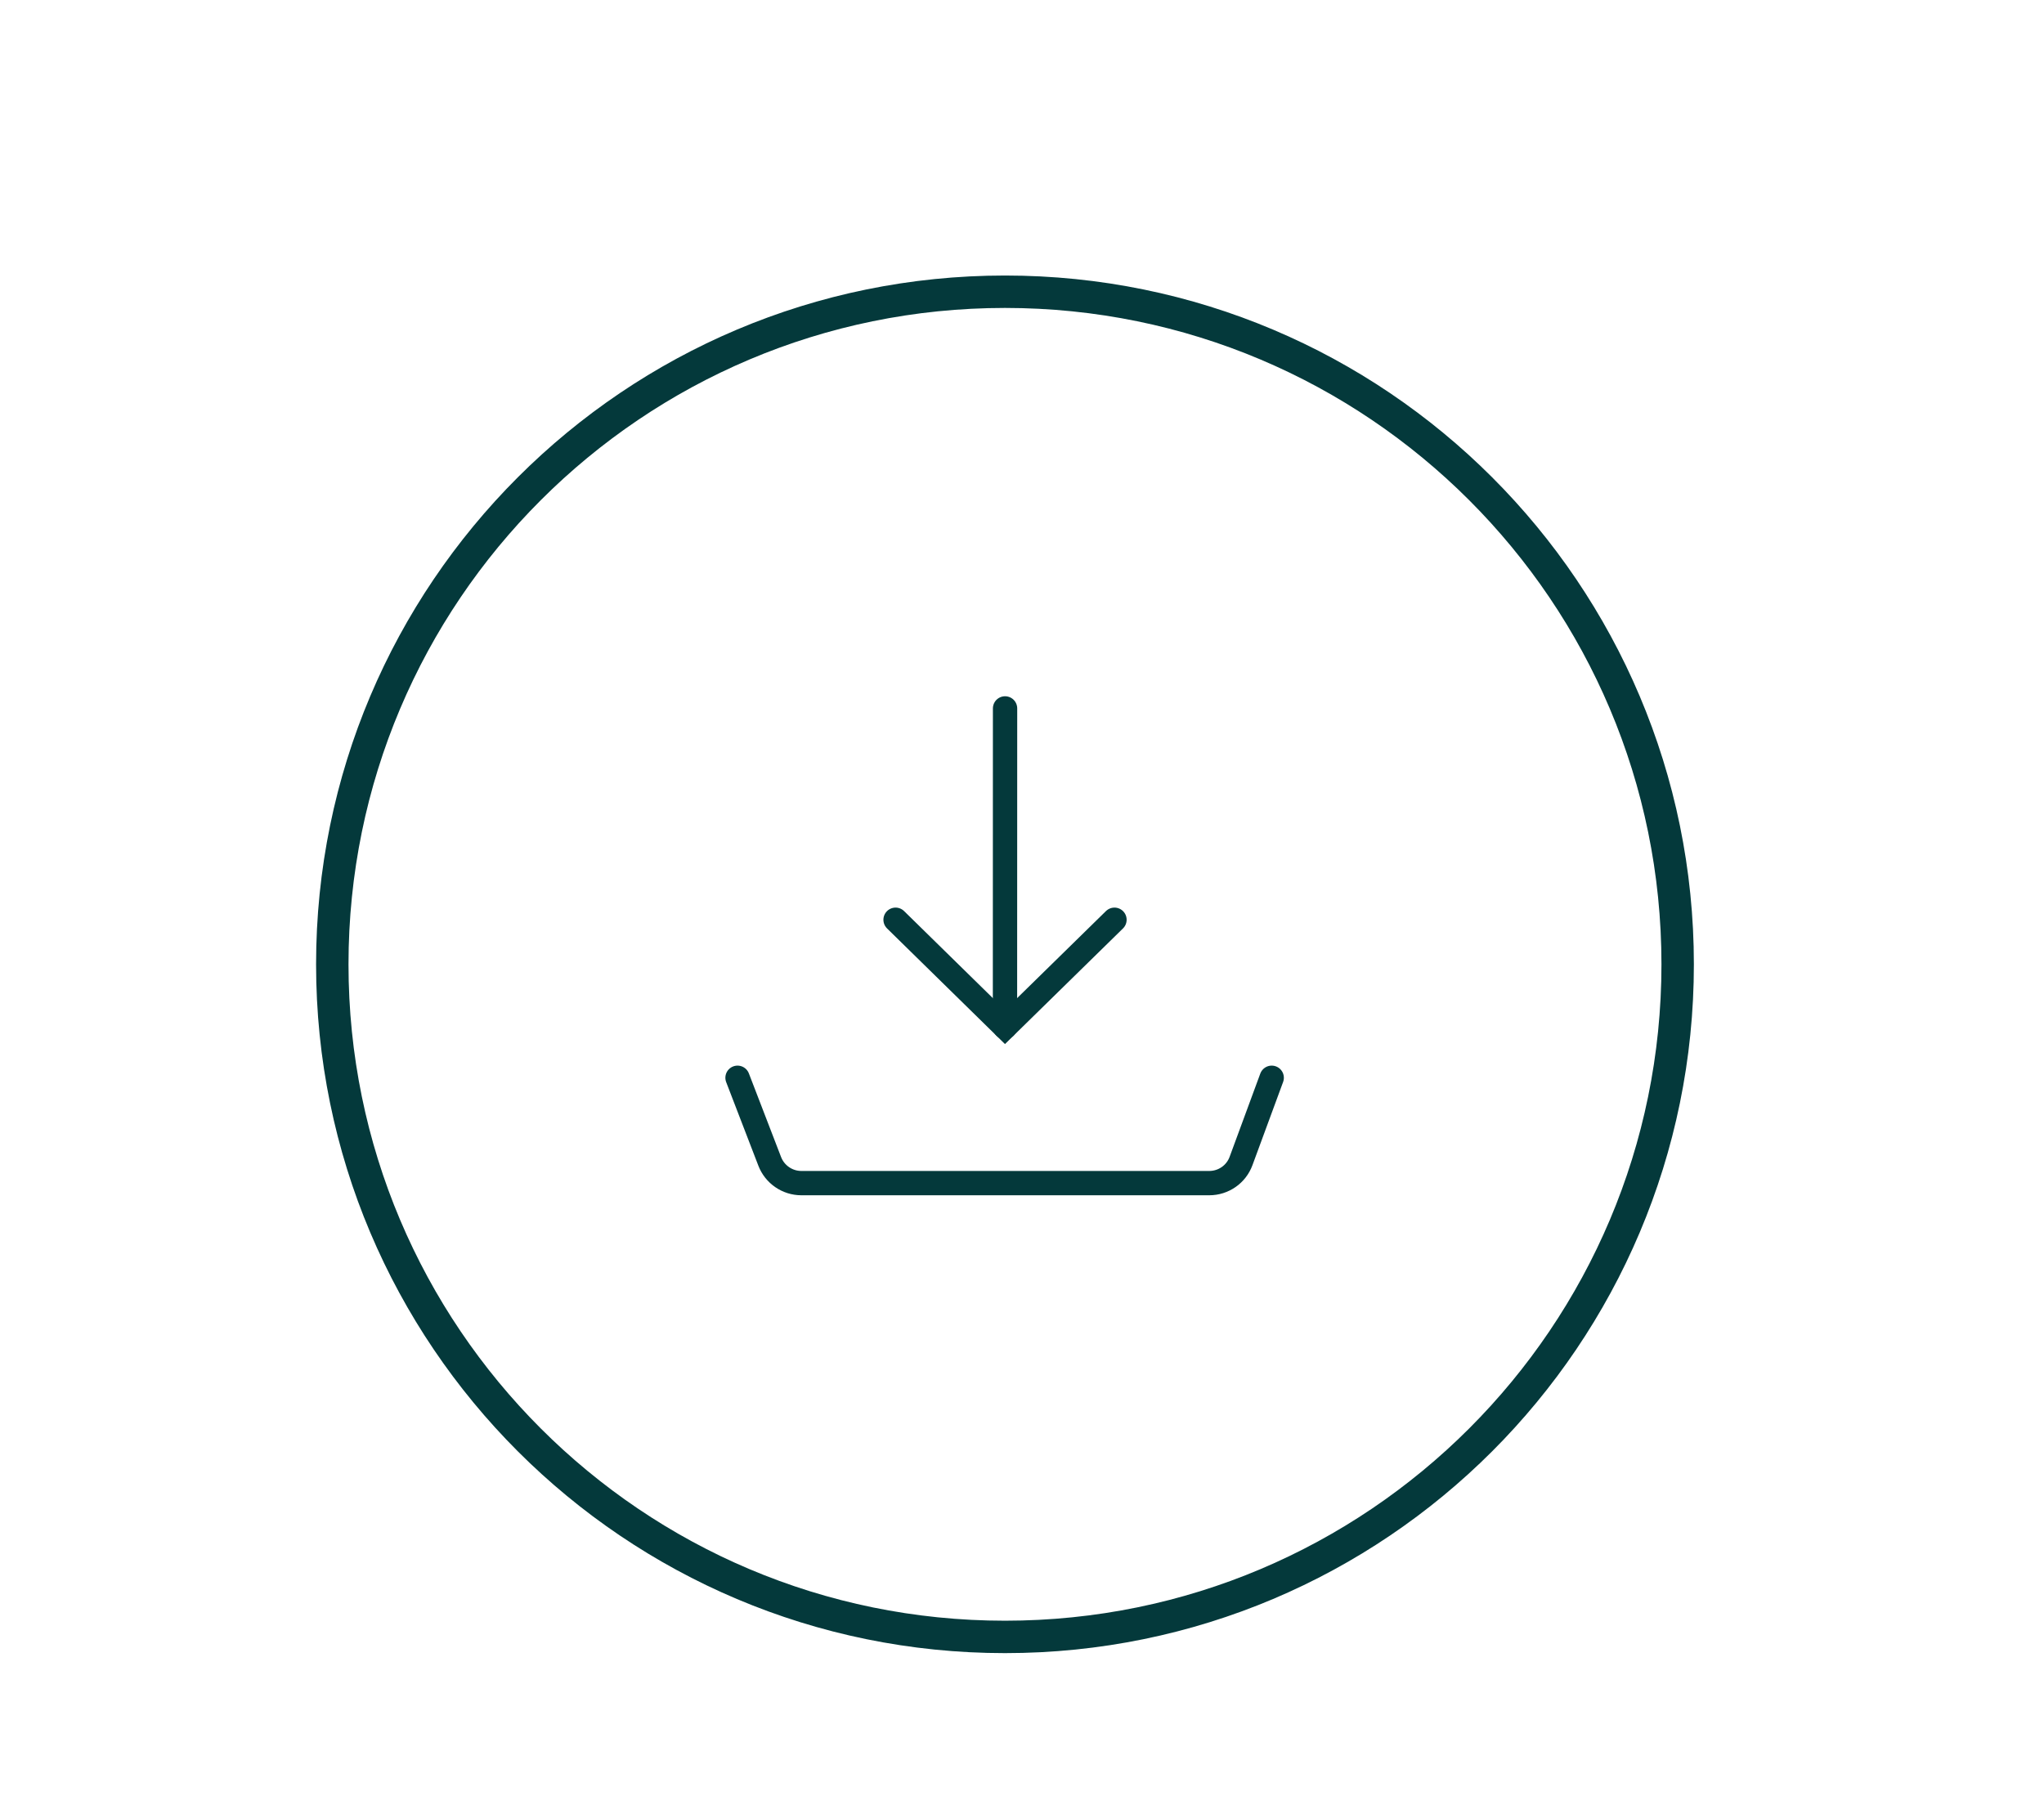
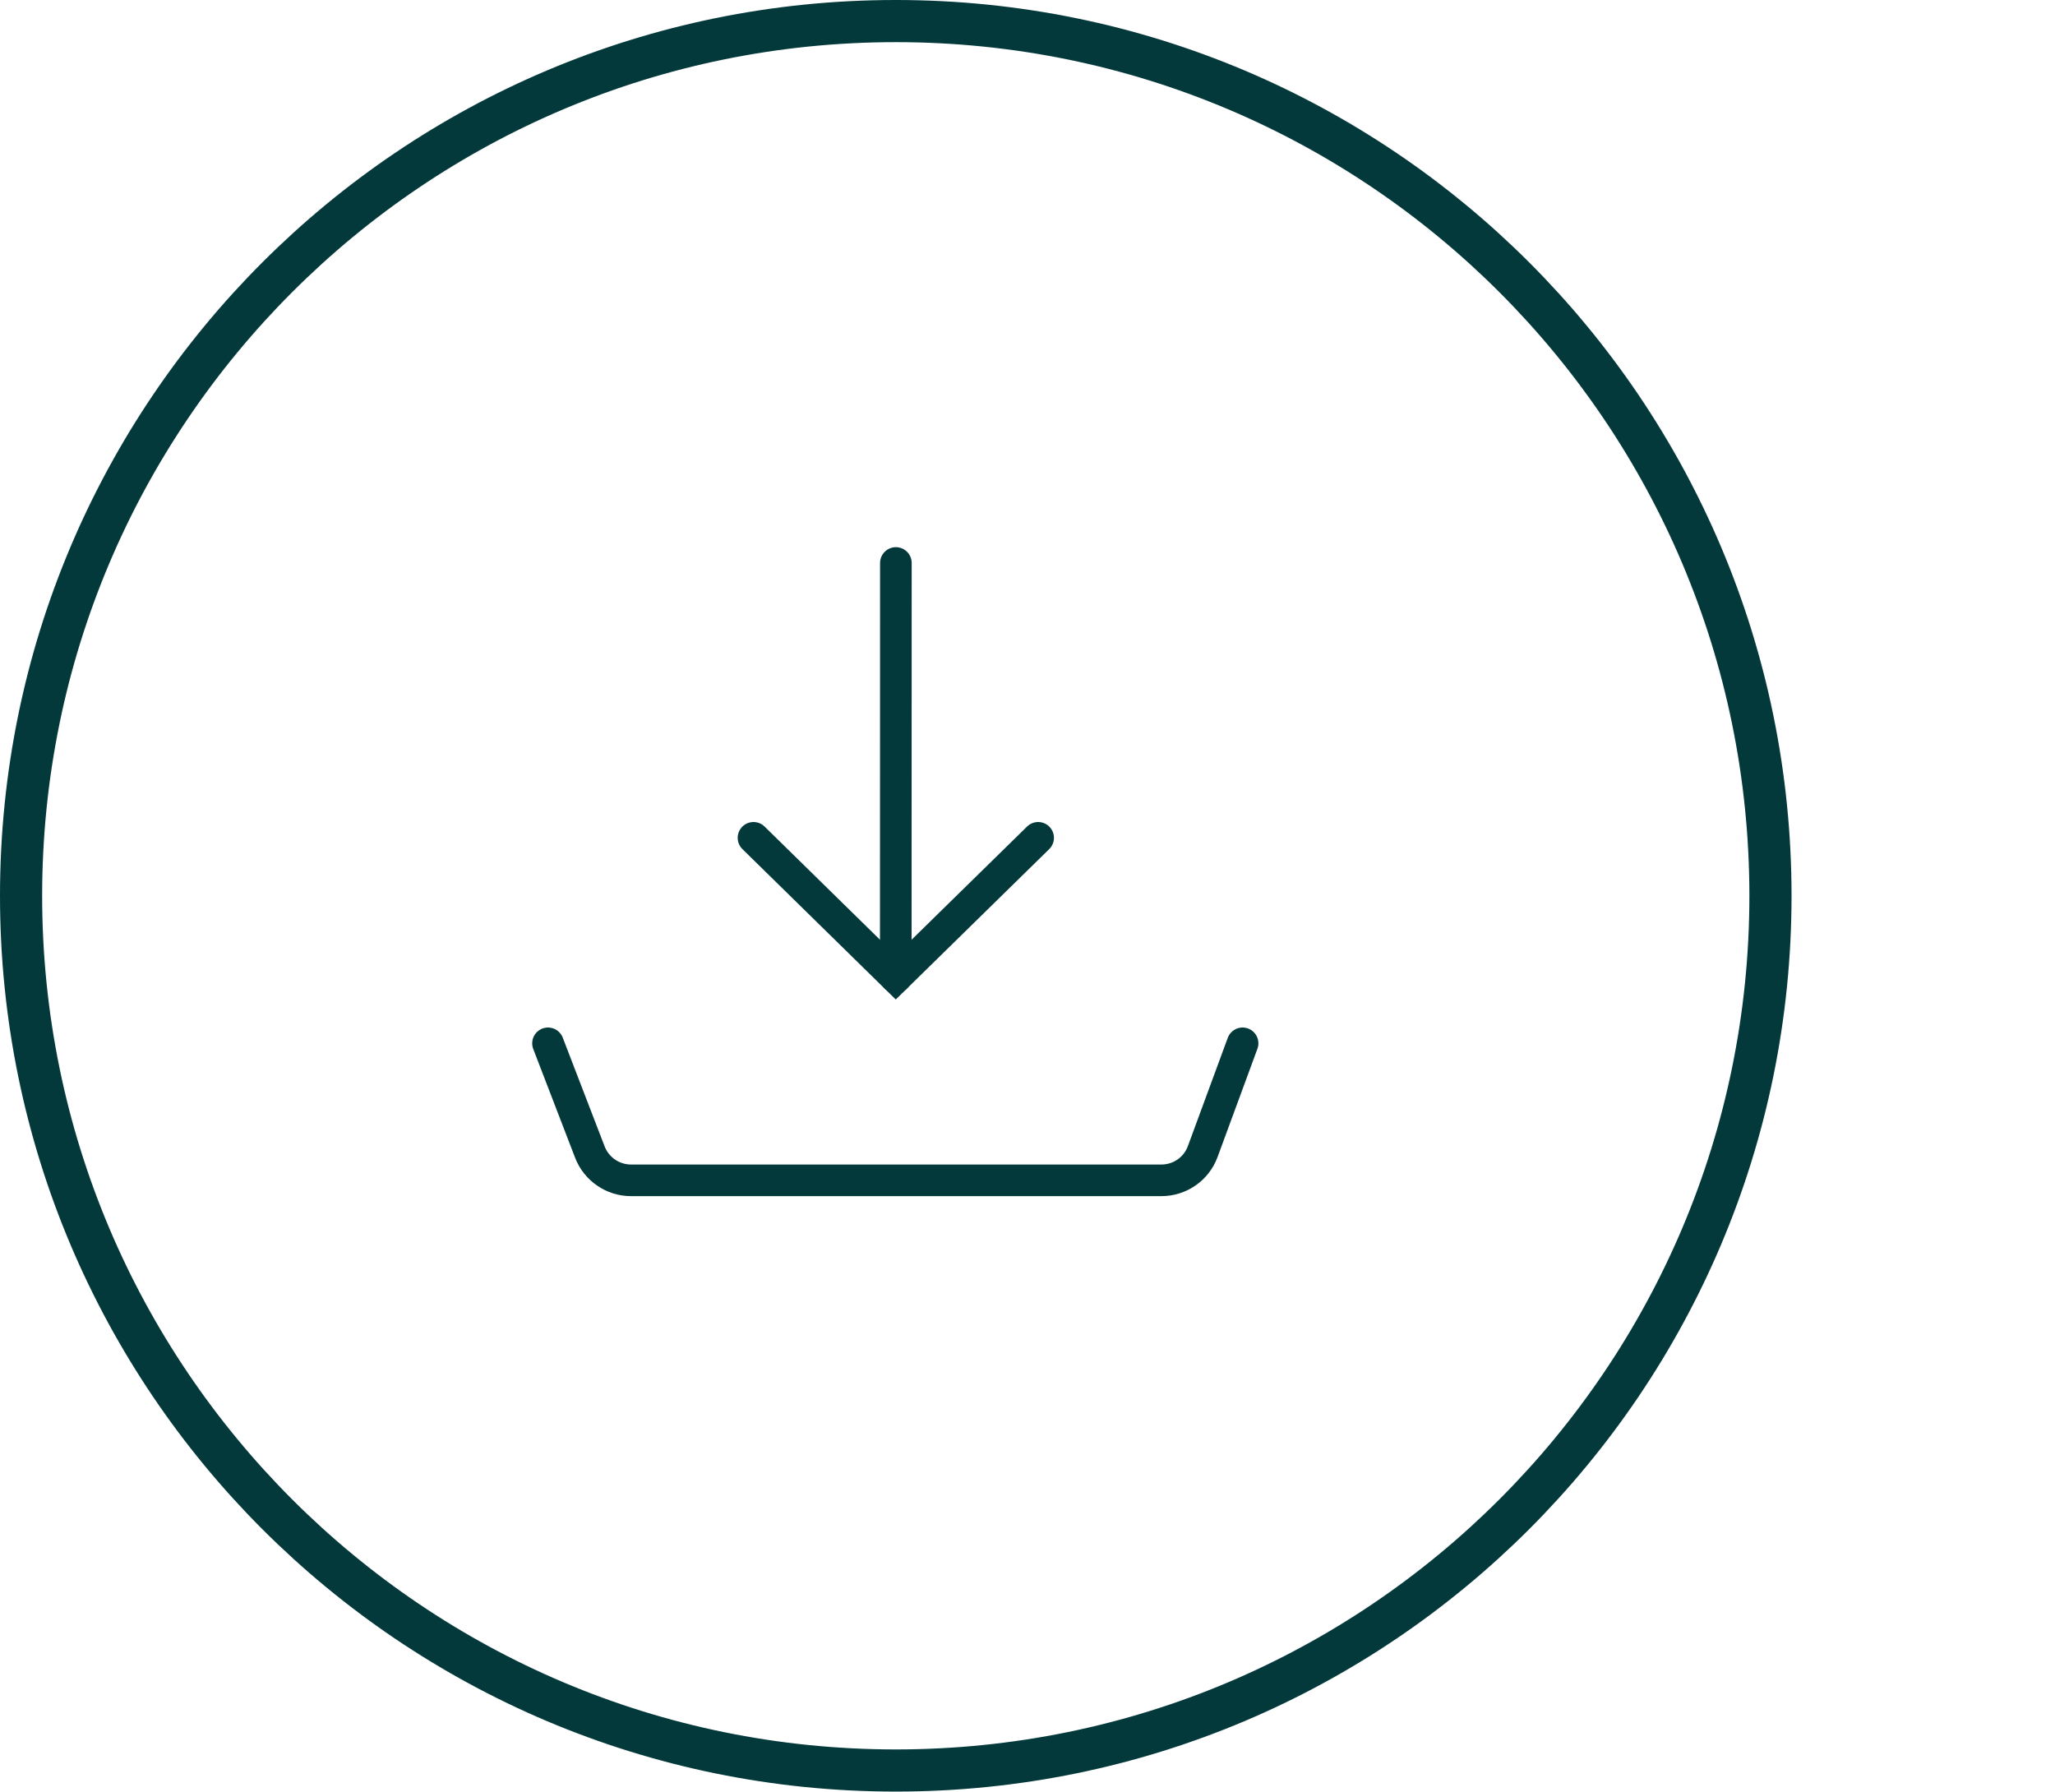
- <svg xmlns="http://www.w3.org/2000/svg" id="Layer_3" data-name="Layer 3" viewBox="0 0 252.2 223.82">
+ <svg xmlns="http://www.w3.org/2000/svg" id="Layer_3" data-name="Layer 3" viewBox="0 0 195 170">
  <defs>
    <style>
      .cls-1 {
        stroke-width: 4px;
      }

      .cls-1, .cls-2 {
        fill: none;
        stroke: #04393b;
        stroke-miterlimit: 10;
      }

      .cls-2 {
        stroke-linecap: round;
        stroke-width: 3px;
      }
    </style>
  </defs>
-   <circle class="cls-1" cx="124" cy="119" r="83" />
-   <polyline class="cls-2" points="110.5 113.5 124 126.74 137.51 113.5" />
-   <line class="cls-2" x1="124" y1="126.74" x2="124.01" y2="87.42" />
-   <path class="cls-2" d="M91,133l3.97,10.31c.62,1.62,2.18,2.69,3.91,2.69h50.32c1.76,0,3.33-1.09,3.93-2.74l3.78-10.26" />
+   <circle class="cls-1" cx="85" cy="85" r="83" />
+   <polyline class="cls-2" points="71.5 79.5 85 92.74 98.51 79.5" />
+   <line class="cls-2" x1="85" y1="92.74" x2="85.01" y2="53.42" />
+   <path class="cls-2" d="M52,99l3.97,10.31c.62,1.62,2.18,2.69,3.91,2.69h50.32c1.76,0,3.33-1.09,3.93-2.74l3.78-10.26" />
</svg>
